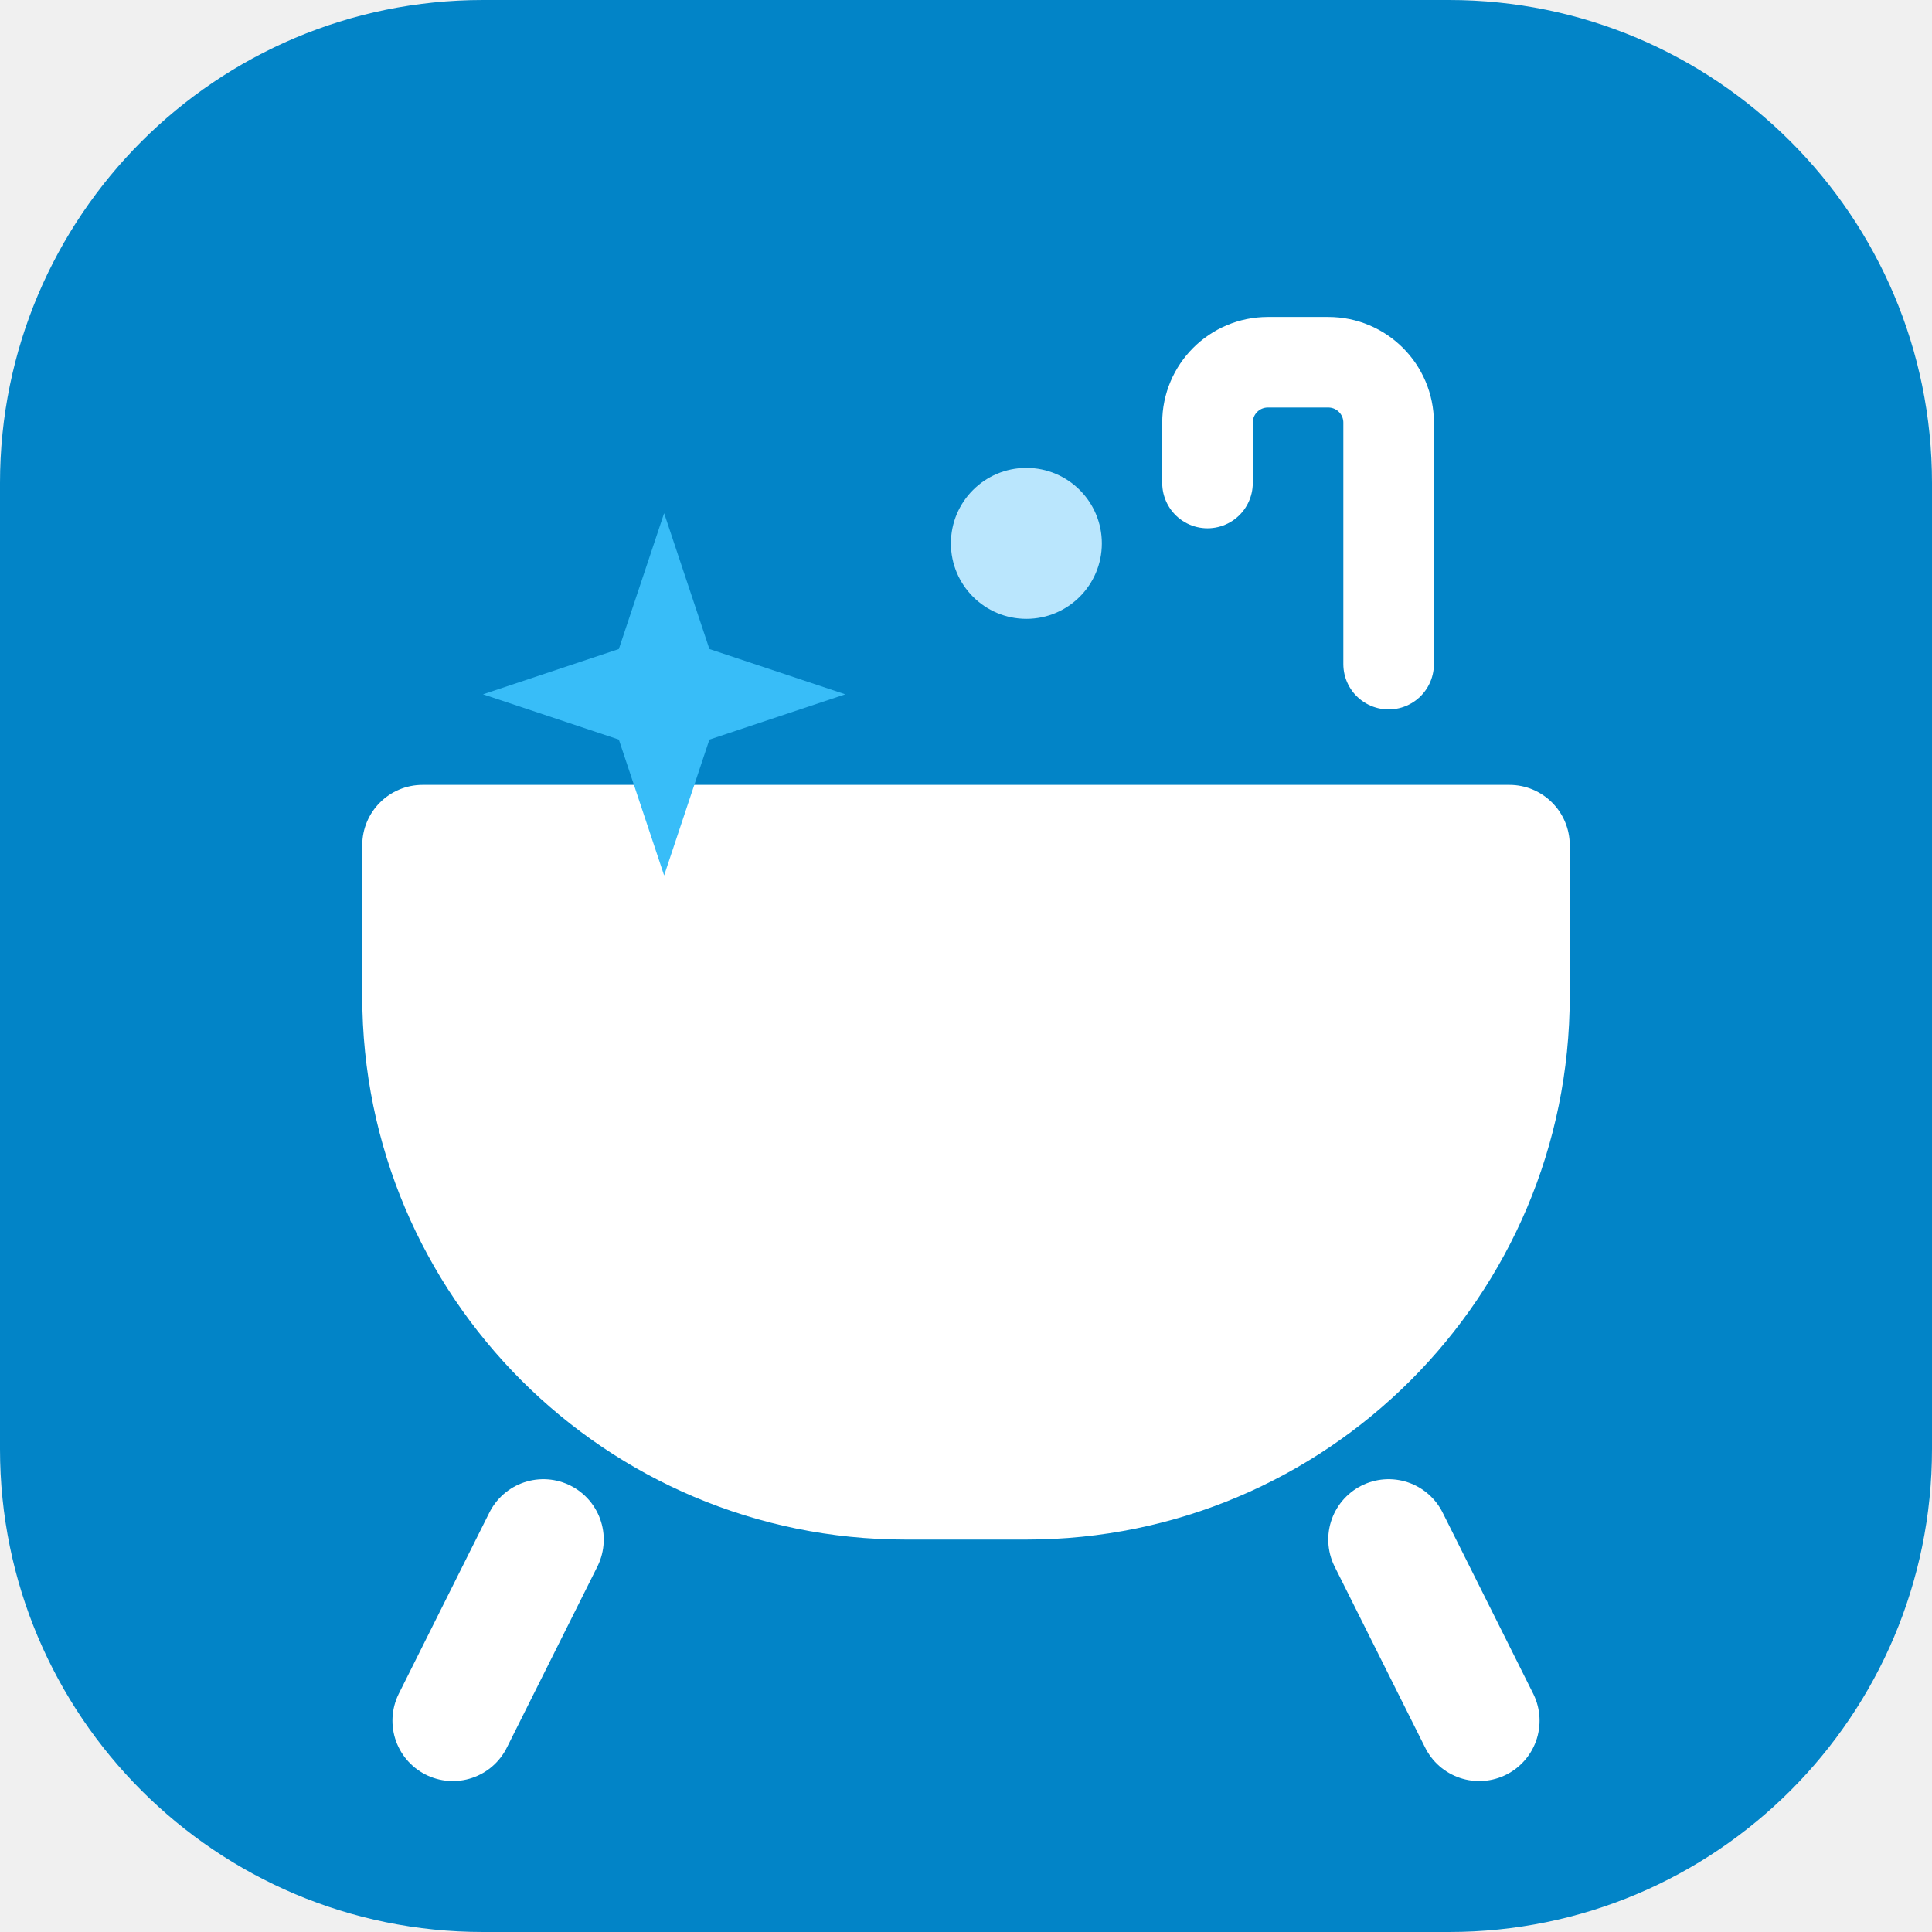
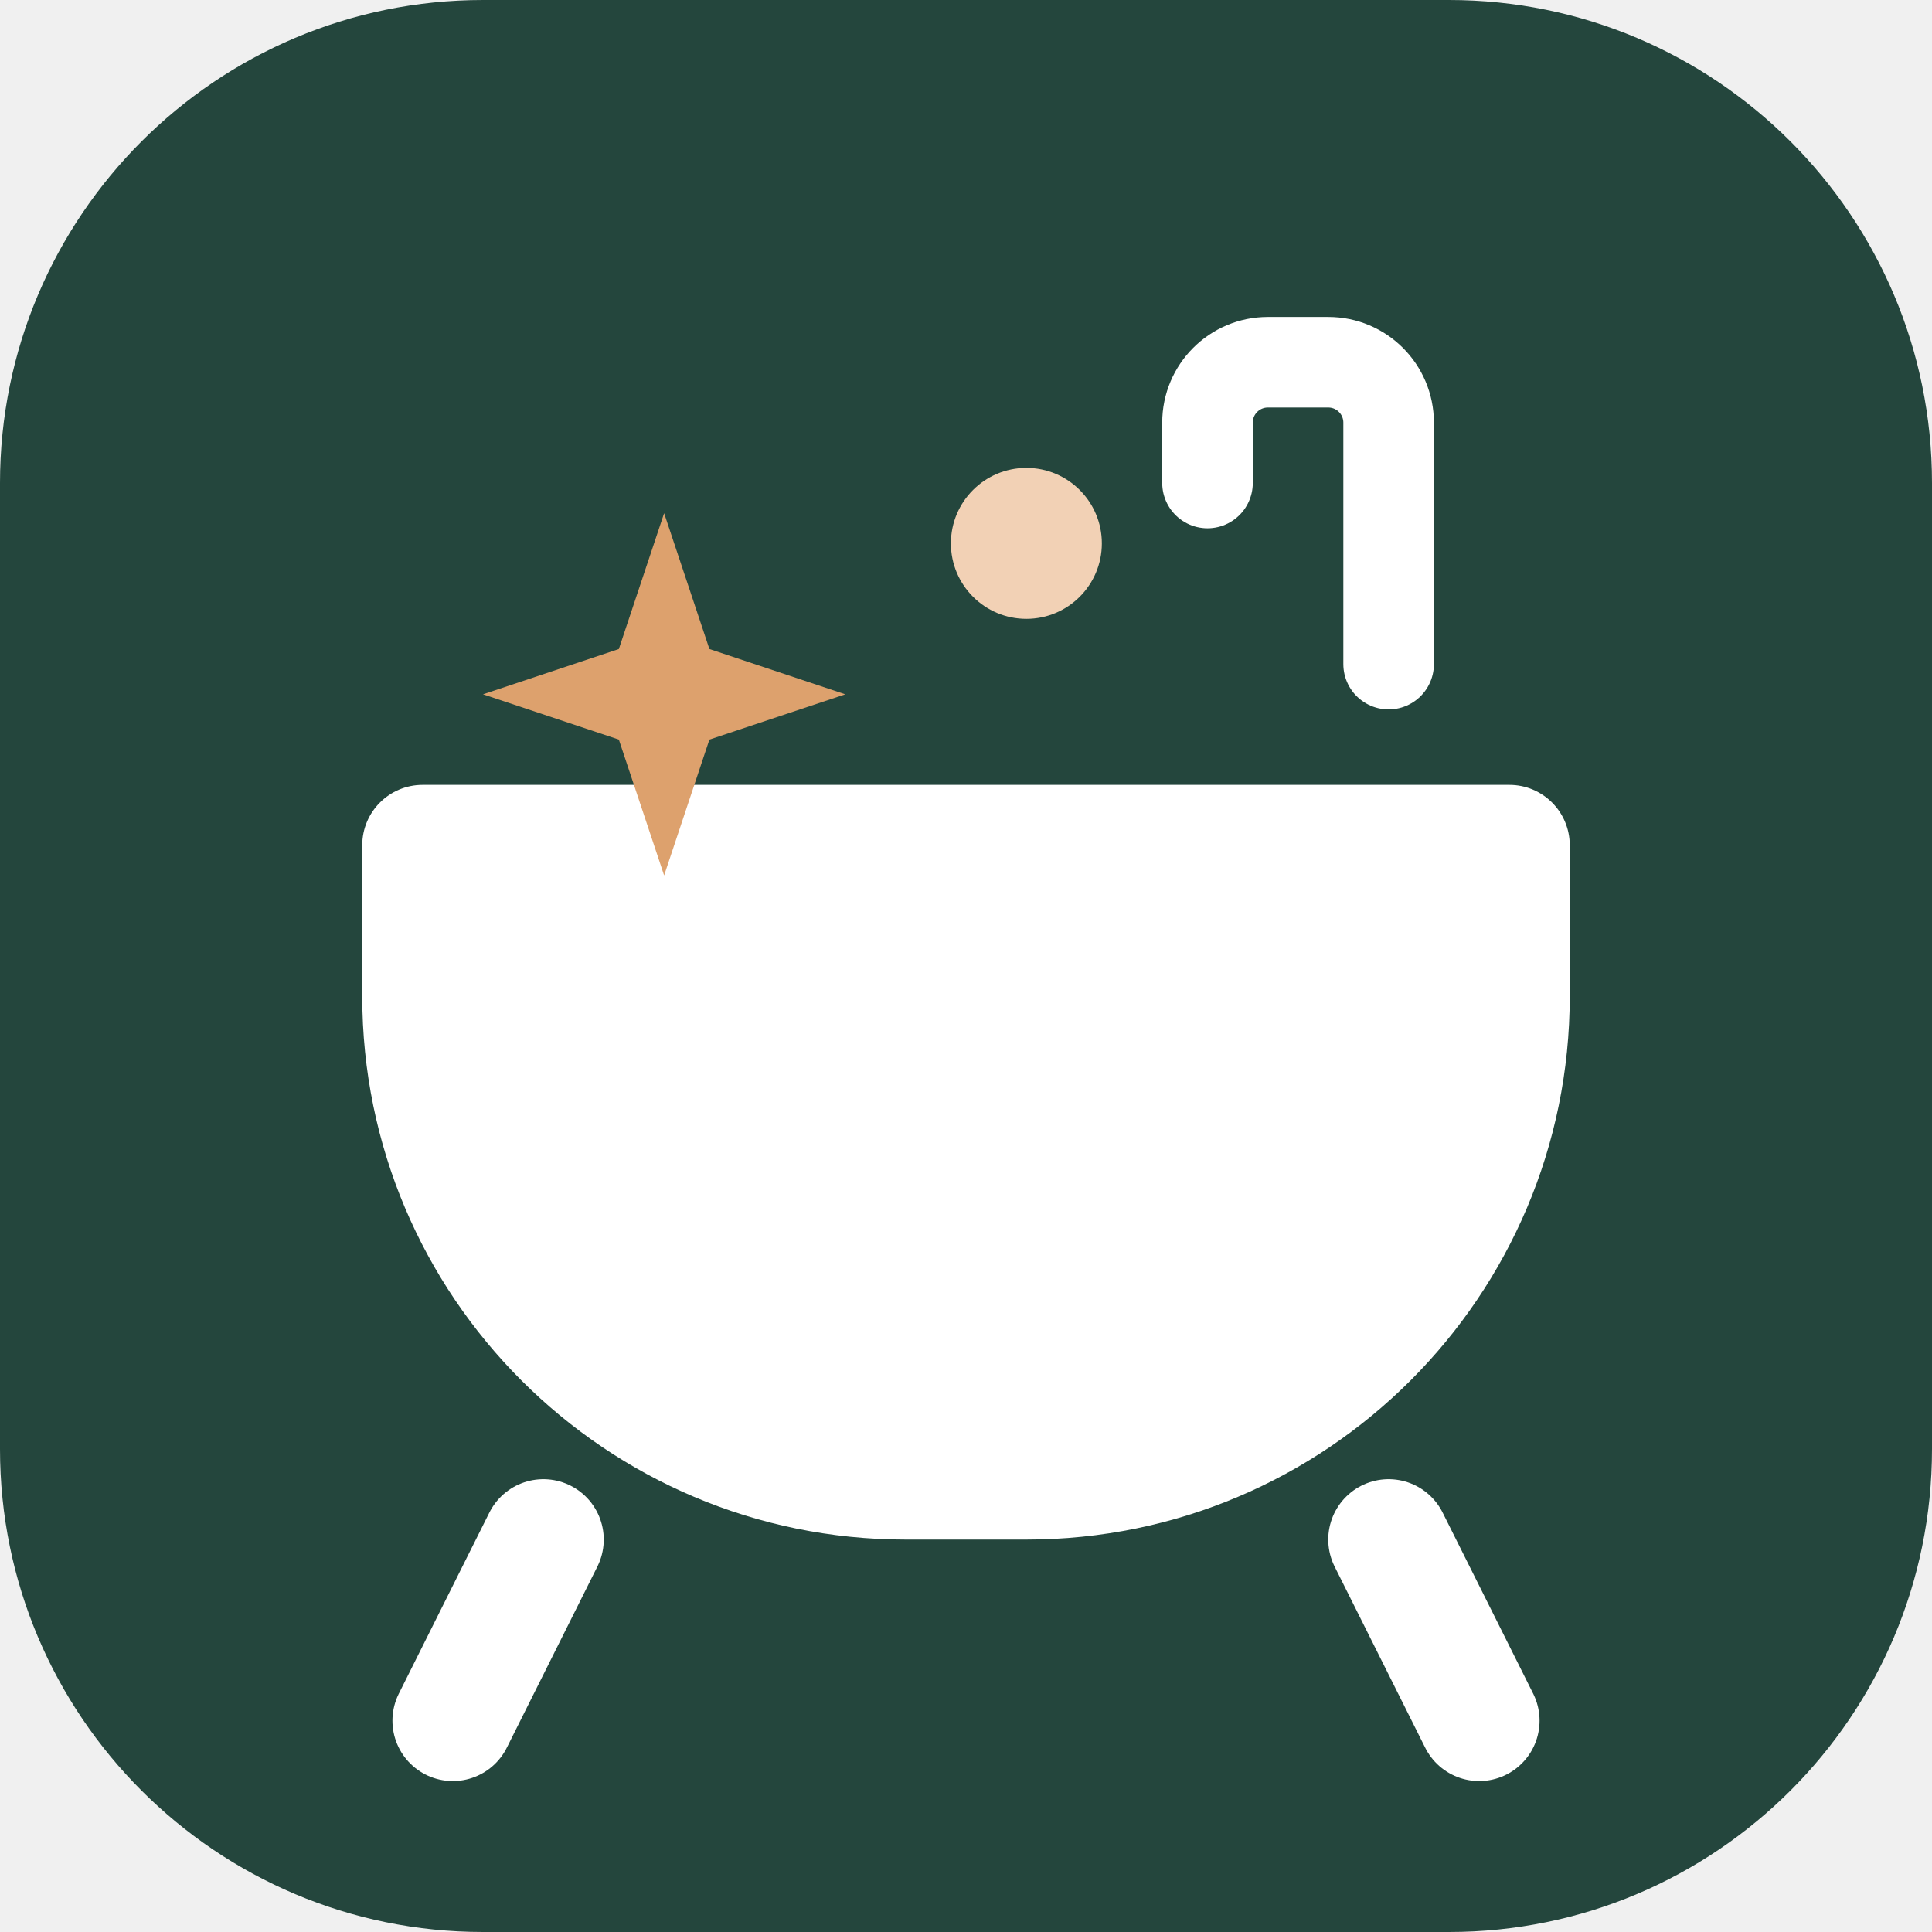
<svg xmlns="http://www.w3.org/2000/svg" viewBox="0 0 64 64" fill="none">
-   <rect width="64" height="64" rx="16" fill="#0284c7" />
+   <rect width="64" height="64" rx="16" fill="#24463D" />
  <path d="M12 28C12 26.895 12.895 26 14 26H50C51.105 26 52 26.895 52 28V33C52 42.941 43.941 51 34 51H30C20.059 51 12 42.941 12 33V28Z" fill="#FFFFFF" />
  <path d="M18 51L15 57M46 51L49 57" stroke="#FFFFFF" stroke-width="4" stroke-linecap="round" />
  <path d="M46 14V22M46 14C46 12.895 45.105 12 44 12H42C40.895 12 40 12.895 40 14V16" stroke="#FFFFFF" stroke-width="3" stroke-linecap="round" />
-   <path d="M22 17L23.5 21.5L28 23L23.5 24.5L22 29L20.5 24.5L16 23L20.5 21.5L22 17Z" fill="#38bdf8" />
-   <circle cx="34" cy="18" r="2.5" fill="#bae6fd" />
+   <path d="M22 17L23.5 21.5L28 23L23.5 24.5L22 29L20.5 24.5L16 23L20.5 21.5L22 17Z" fill="#DDA16D" />
+   <circle cx="34" cy="18" r="2.5" fill="#F2D1B5" />
</svg>
